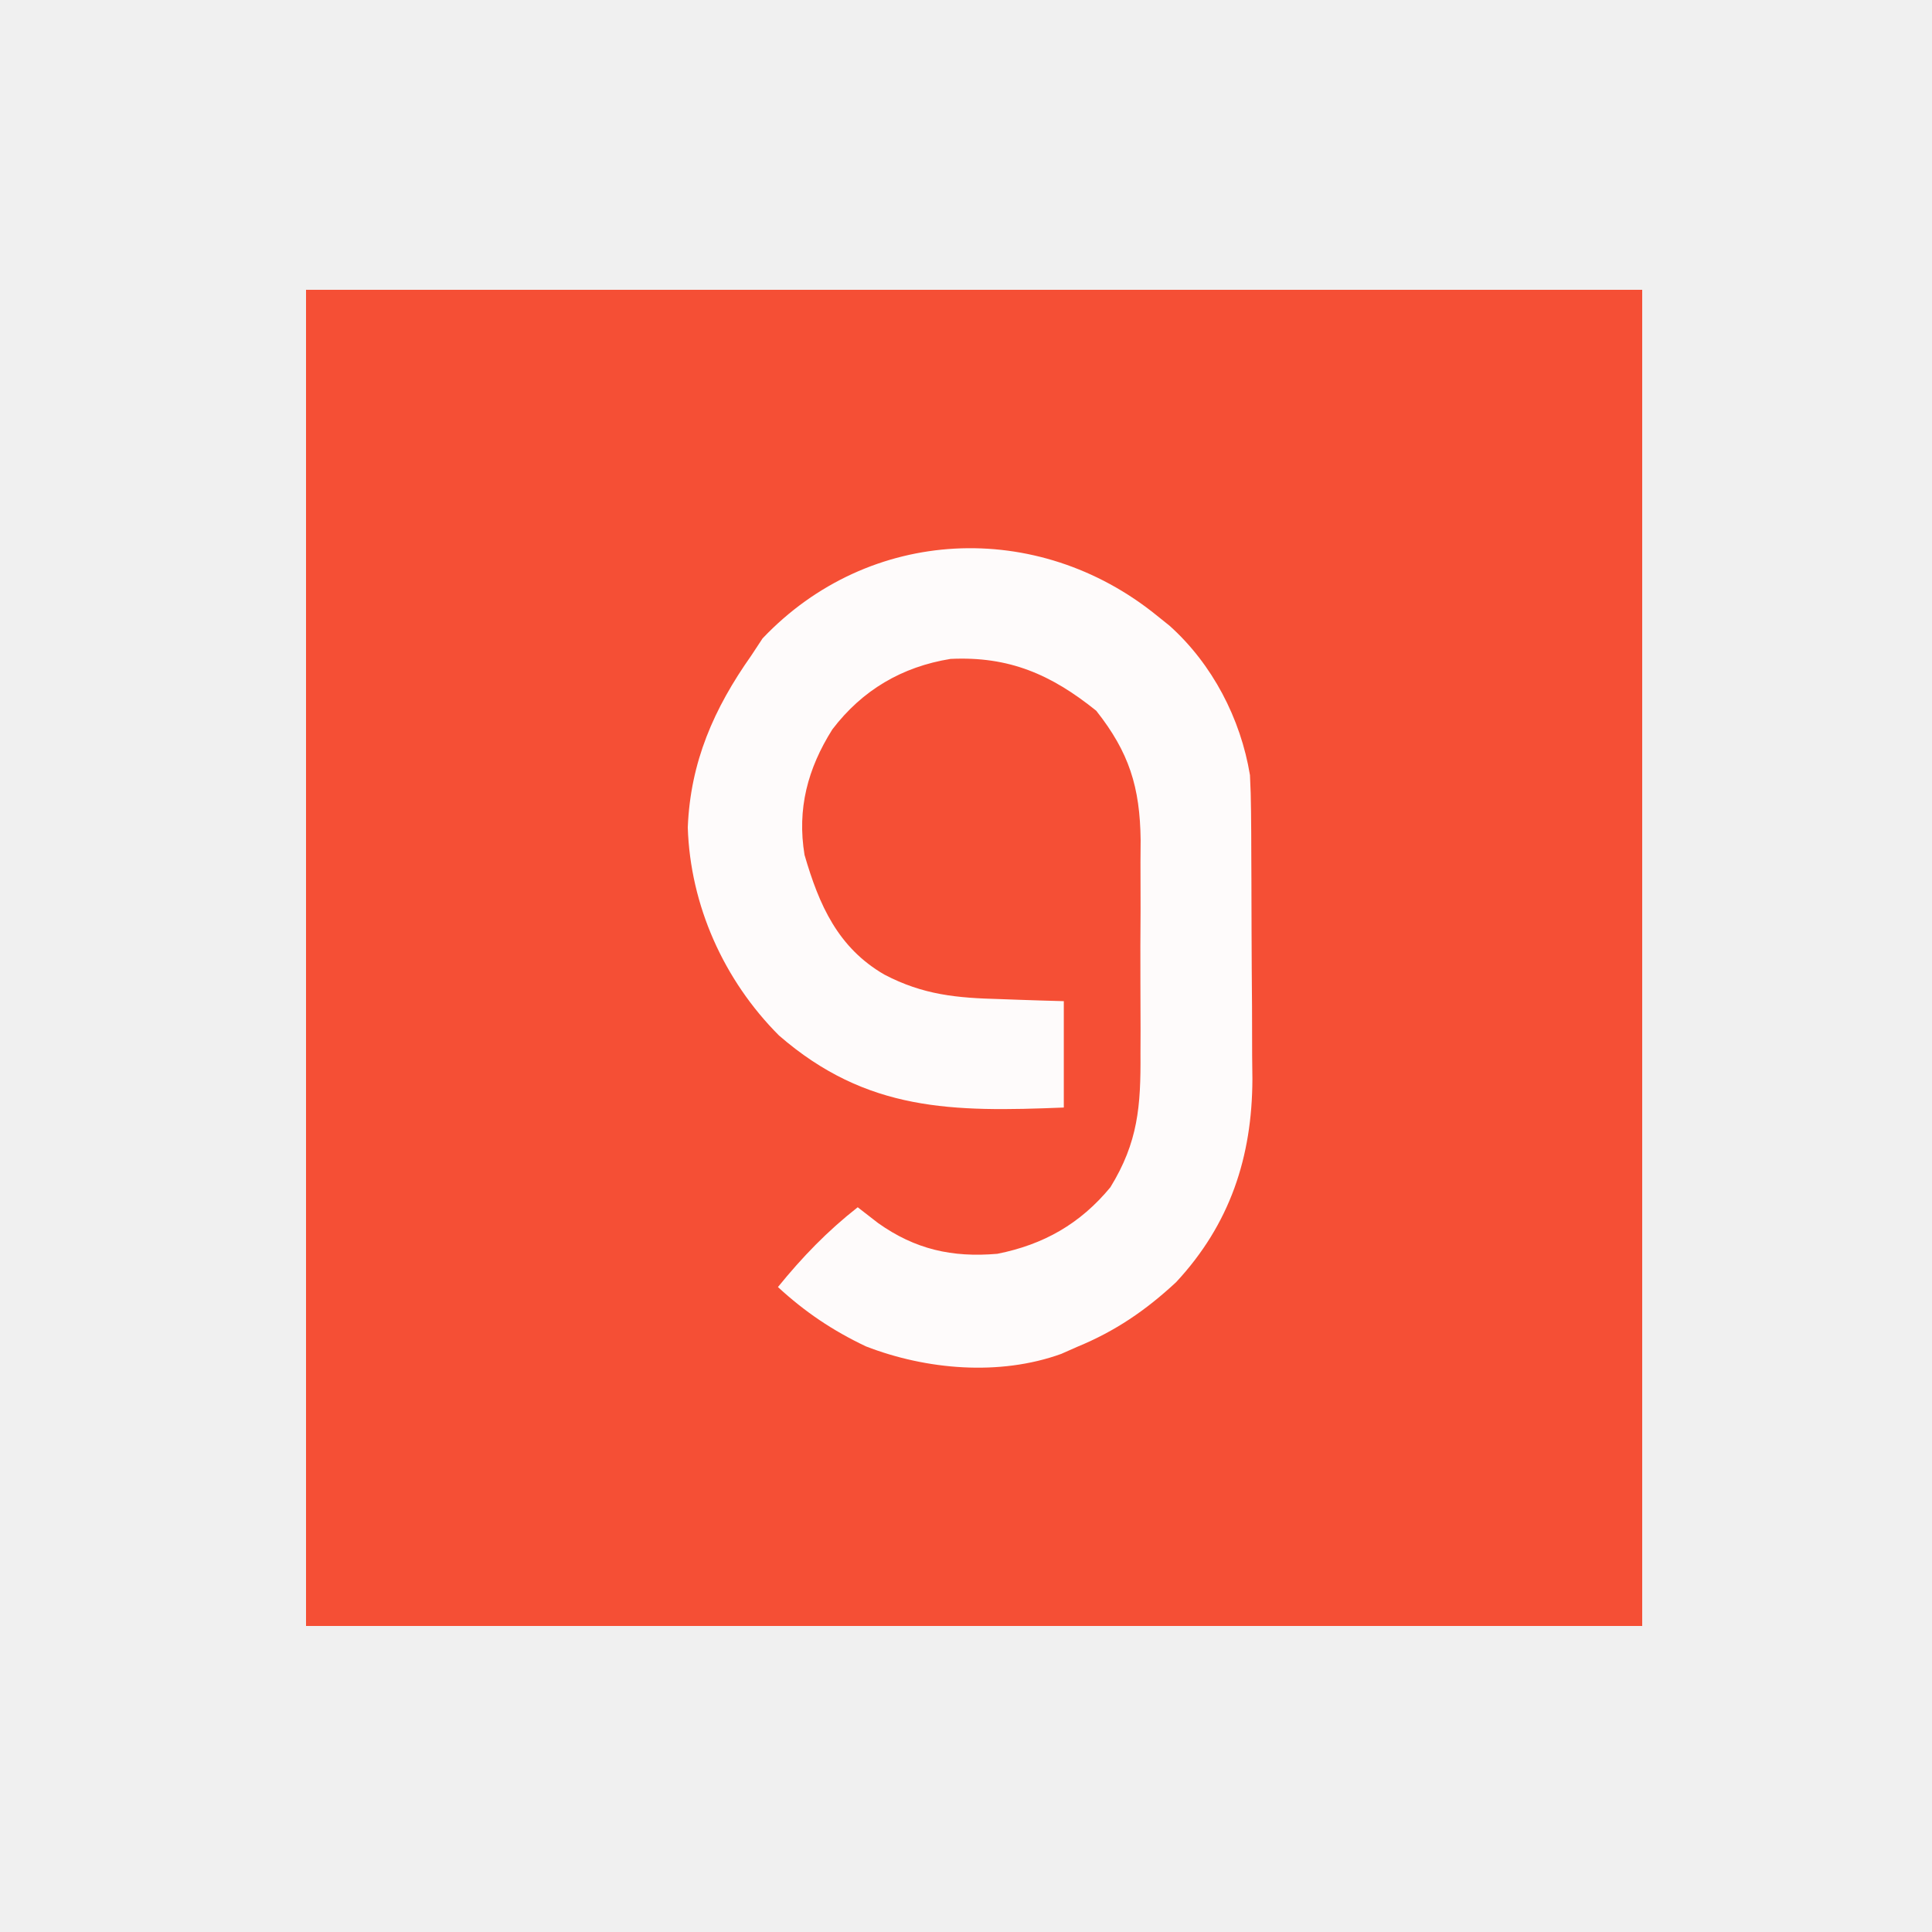
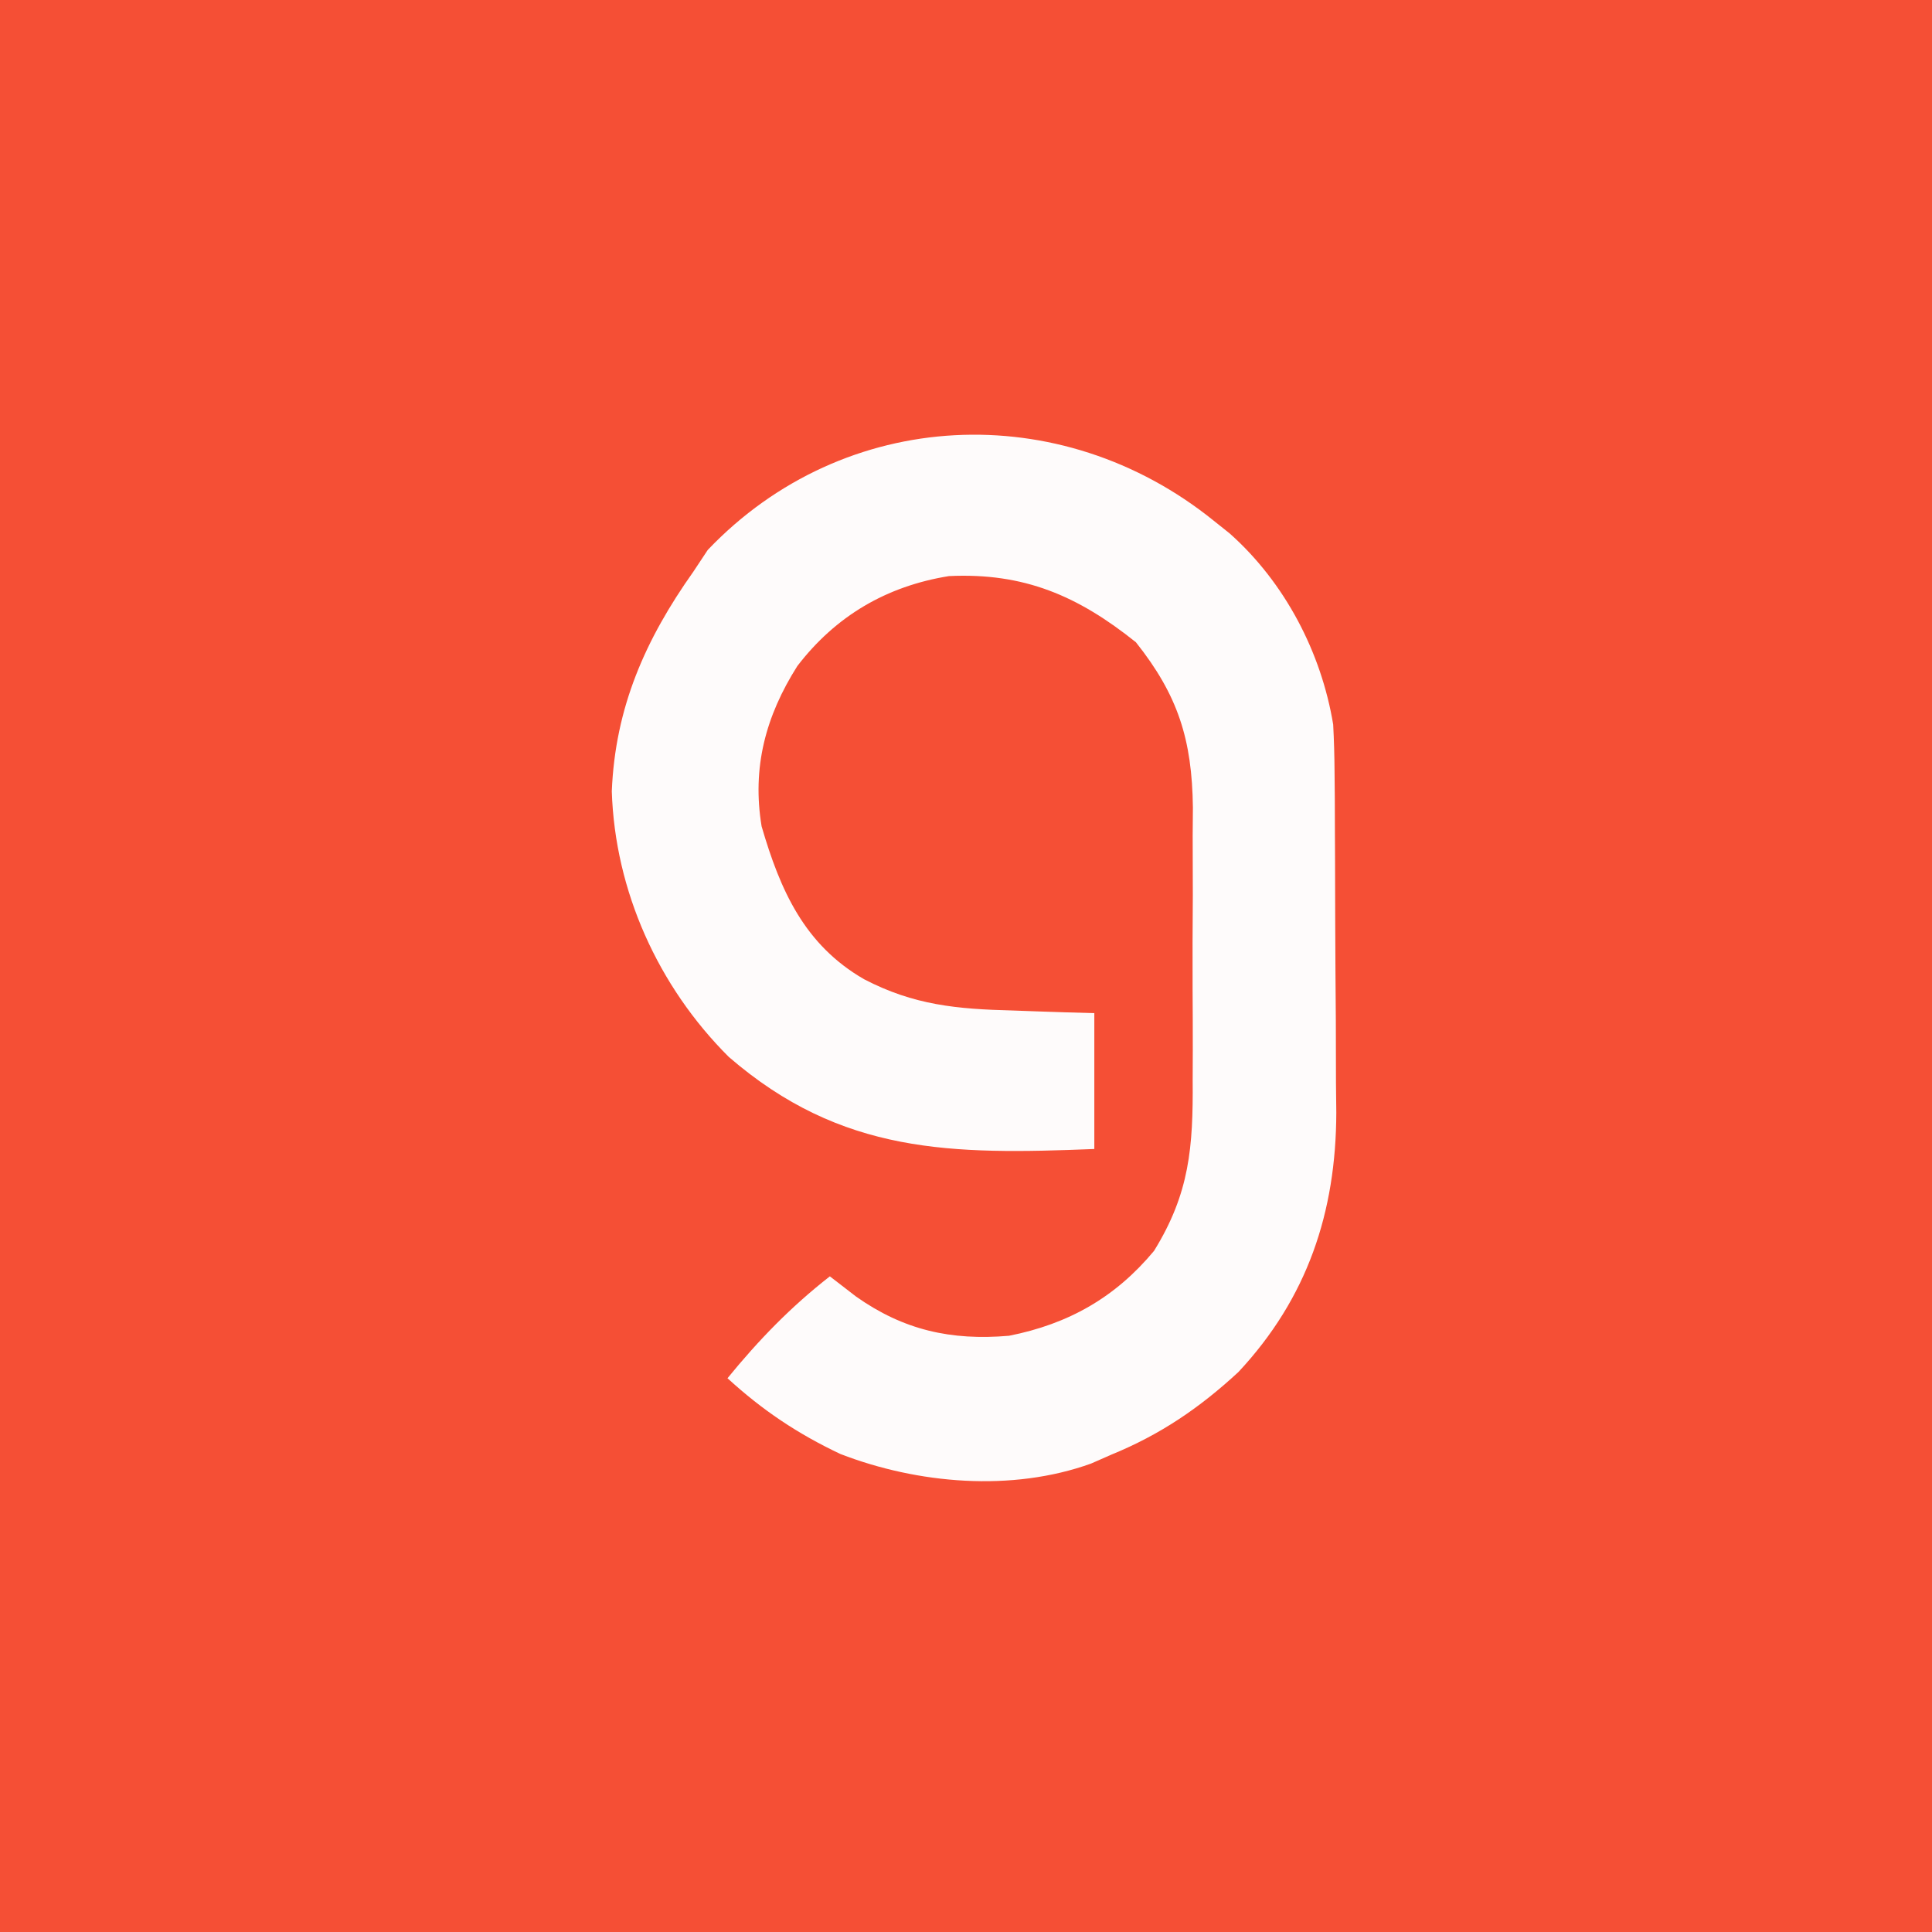
<svg xmlns="http://www.w3.org/2000/svg" width="120" height="120" viewBox="0 0 120 120" fill="none">
-   <g clip-path="url(#clip0_35_22341)">
-     <mask id="mask0_35_22341" style="mask-type:luminance" maskUnits="userSpaceOnUse" x="19" y="18" width="83" height="83">
-       <path d="M102 18H19V101H102V18Z" fill="white" />
-     </mask>
-     <g mask="url(#mask0_35_22341)">
-       <path d="M19 18H102V101H19V18Z" fill="#F54F35" />
-       <path d="M71.856 38.234L72.639 38.862C75.299 41.243 77.06 44.63 77.638 48.145C77.677 48.897 77.698 49.651 77.704 50.405L77.716 51.746L77.721 53.184L77.728 54.675C77.732 55.717 77.735 56.758 77.737 57.799C77.741 59.385 77.753 60.971 77.766 62.557C77.769 63.571 77.771 64.584 77.773 65.597L77.789 67.025C77.775 71.863 76.396 76.04 73.05 79.639C71.171 81.386 69.272 82.683 66.901 83.657L65.915 84.093C62.085 85.478 57.533 85.082 53.784 83.626C51.712 82.643 50.003 81.491 48.319 79.941C49.838 78.071 51.379 76.474 53.274 74.985L54.539 75.966C56.84 77.6 59.137 78.118 61.946 77.876C64.82 77.304 67.089 76.017 68.966 73.746C70.689 70.945 70.861 68.7 70.837 65.449L70.842 64.015C70.843 63.018 70.84 62.022 70.833 61.025C70.824 59.505 70.833 57.985 70.843 56.466C70.842 55.494 70.84 54.523 70.837 53.551L70.847 52.184C70.807 48.882 70.132 46.729 68.088 44.144C65.286 41.89 62.677 40.753 59.039 40.926C56.014 41.417 53.556 42.867 51.699 45.304C50.166 47.736 49.5 50.238 49.971 53.1C50.876 56.216 52.043 58.859 54.926 60.532C57.341 61.797 59.423 61.987 62.127 62.056L63.281 62.098C64.212 62.132 65.144 62.159 66.075 62.184V68.791C59.187 69.069 53.846 69.061 48.38 64.312C44.961 60.886 42.872 56.239 42.719 51.396C42.881 47.321 44.342 44.007 46.667 40.712L47.364 39.653C53.975 32.685 64.444 32.22 71.856 38.234Z" fill="#FEFBFB" />
-     </g>
-   </g>
-   <defs>
-     <clipPath id="clip0_35_22341">
-       <rect width="83" height="83" fill="white" transform="translate(19 18)" />
-     </clipPath>
-   </defs>
+   <rect width="120" height="120" fill="#F54F35" />
+   <path d="M75.388 32.343L76.392 33.145C79.805 36.187 82.065 40.512 82.806 44.999C82.857 45.961 82.884 46.923 82.891 47.886L82.907 49.598L82.913 51.434L82.922 53.34C82.928 54.669 82.931 55.999 82.933 57.329C82.938 59.354 82.955 61.379 82.971 63.404C82.975 64.699 82.977 65.993 82.98 67.287L83 69.11C82.982 75.289 81.213 80.622 76.92 85.219C74.508 87.449 72.072 89.106 69.03 90.35L67.765 90.906C62.85 92.675 57.009 92.17 52.198 90.31C49.54 89.055 47.347 87.584 45.186 85.604C47.135 83.217 49.112 81.177 51.544 79.276L53.167 80.528C56.119 82.615 59.067 83.276 62.671 82.967C66.359 82.237 69.27 80.593 71.679 77.694C73.891 74.116 74.111 71.249 74.079 67.097L74.086 65.266C74.088 63.993 74.083 62.721 74.074 61.448C74.064 59.507 74.074 57.566 74.088 55.626C74.087 54.385 74.084 53.145 74.079 51.904L74.093 50.158C74.041 45.941 73.175 43.192 70.553 39.891C66.957 37.012 63.609 35.561 58.942 35.782C55.059 36.408 51.906 38.26 49.522 41.372C47.555 44.478 46.701 47.673 47.305 51.327C48.466 55.307 49.965 58.682 53.664 60.819C56.762 62.433 59.435 62.677 62.903 62.764L64.384 62.818C65.579 62.862 66.774 62.896 67.97 62.928V71.366C59.131 71.721 52.278 71.711 45.264 65.645C40.877 61.27 38.197 55.336 38 49.152C38.209 43.947 40.082 39.716 43.066 35.507L43.961 34.156C52.444 25.258 65.877 24.663 75.388 32.343Z" fill="#FEFBFB" />
</svg>
